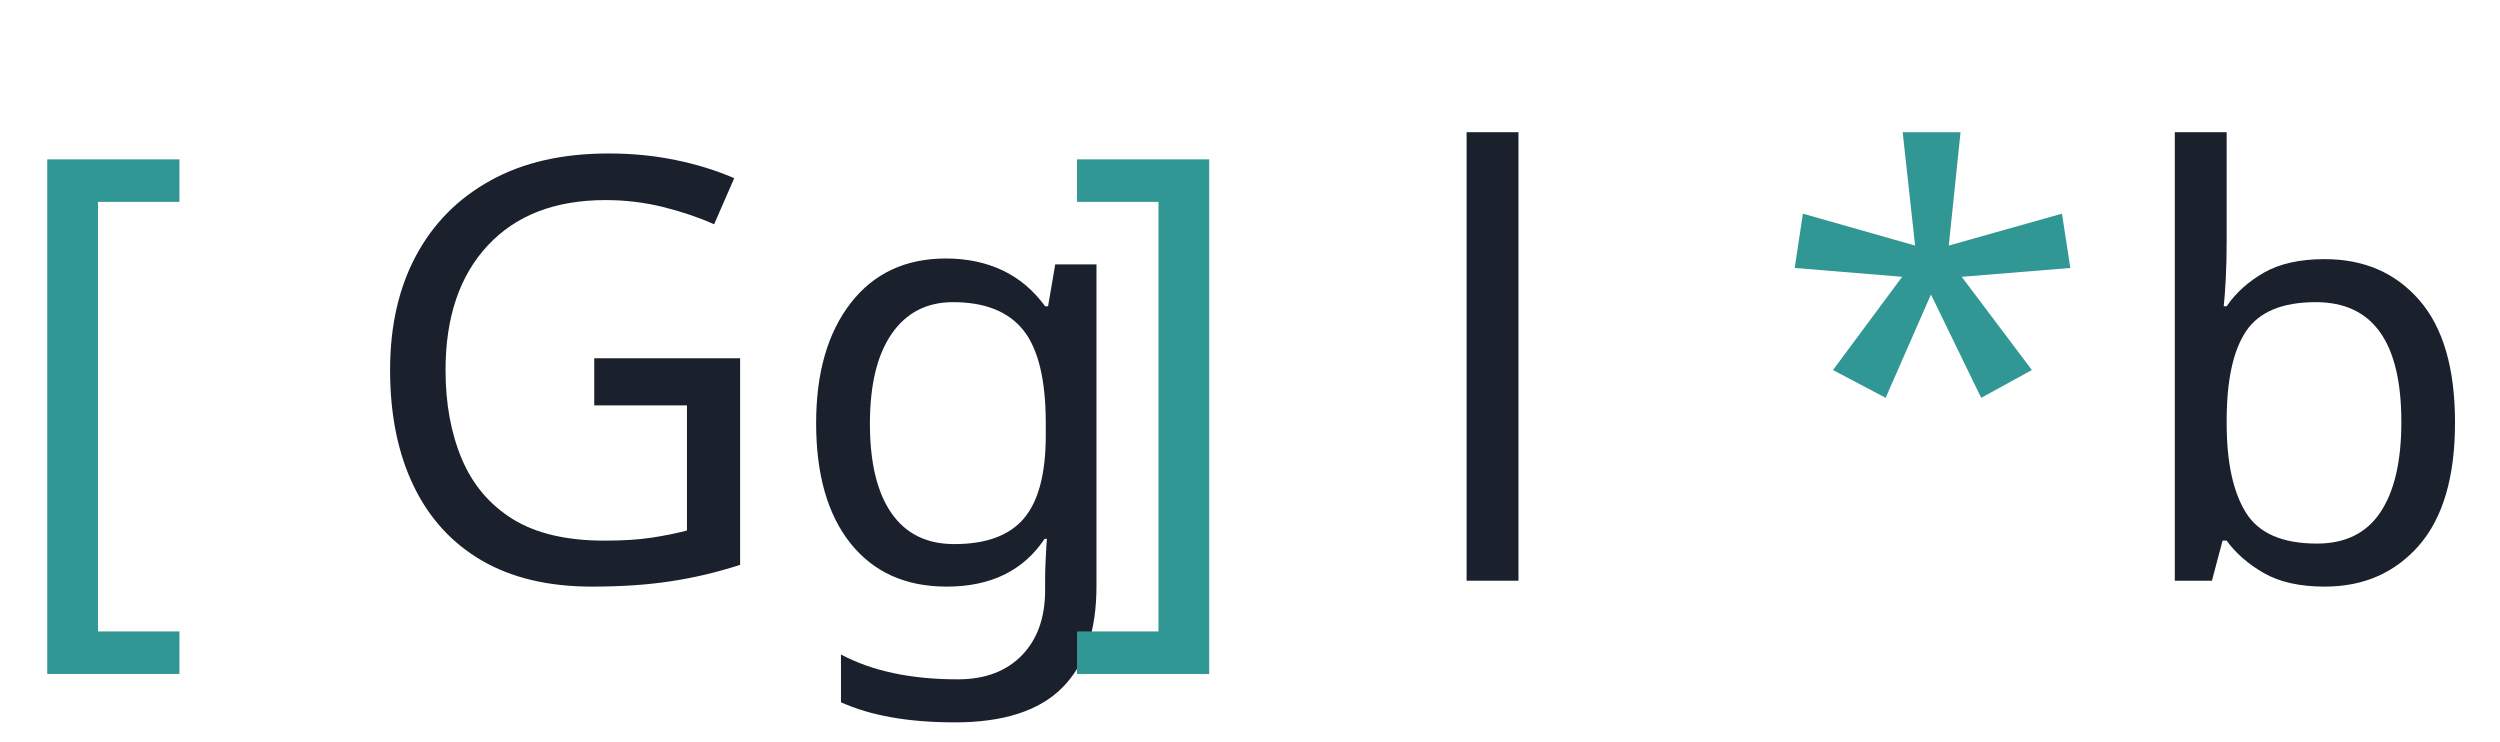
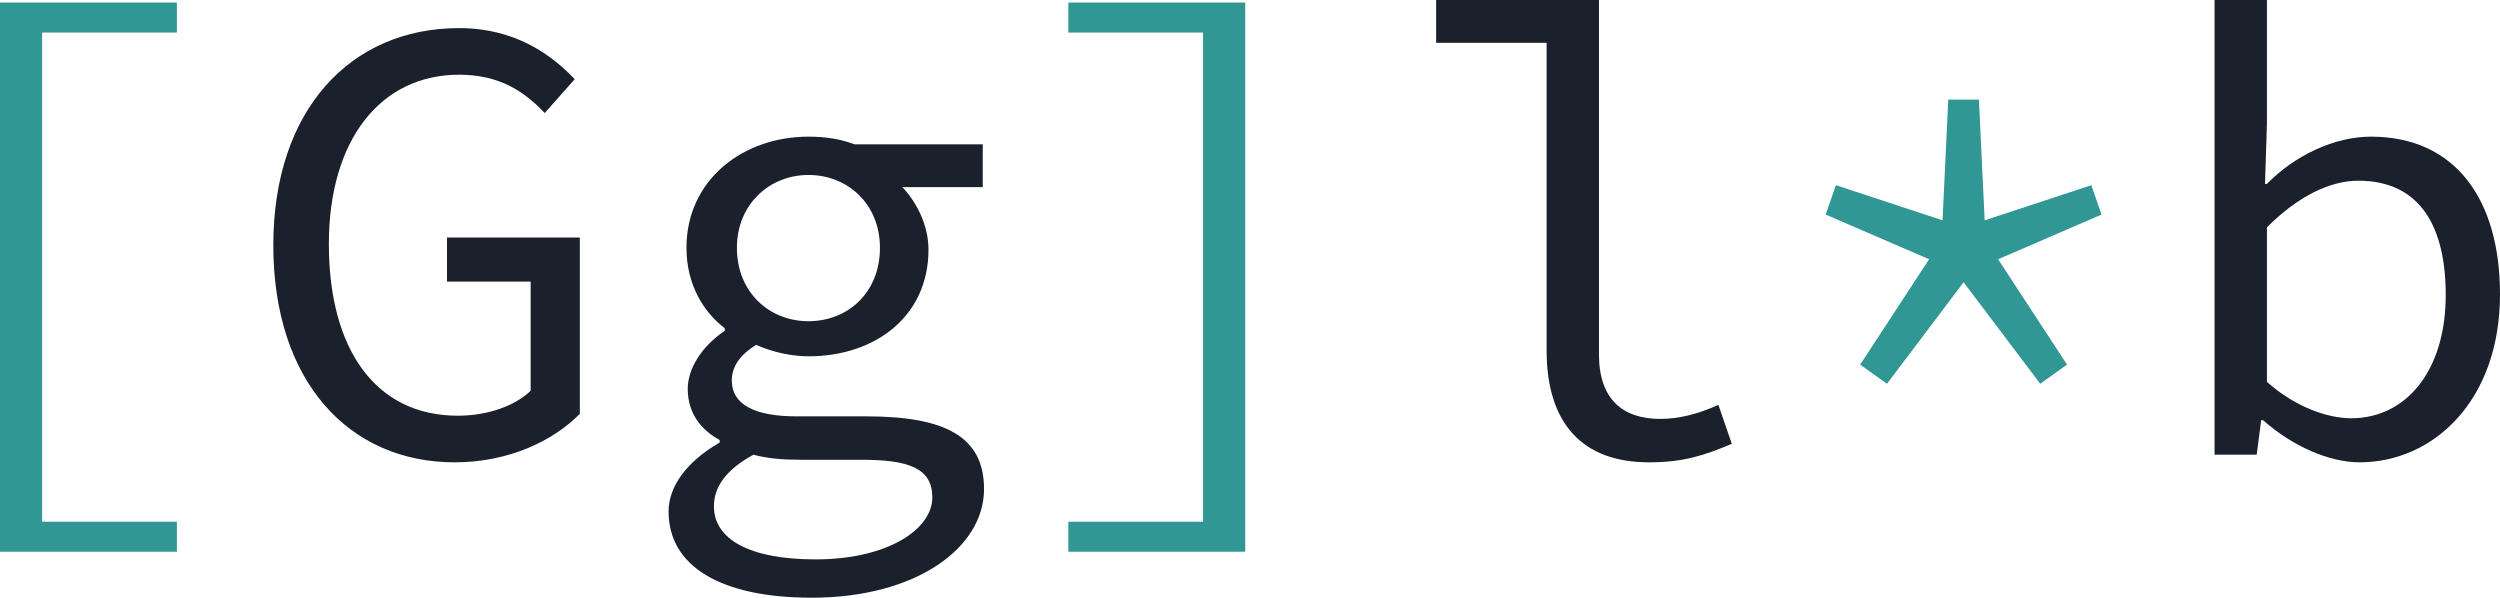
- <svg xmlns="http://www.w3.org/2000/svg" style="isolation:isolate" viewBox="920 421.496 305 90.504" width="305pt" height="90.504pt">
-   <text transform="matrix(1,0,0,1,920,492.344)" style="font-family:'Source Code Pro';font-weight:400;font-size:72px;font-style:normal;fill:#319795;stroke:none;">[</text>
-   <text transform="matrix(1,0,0,1,963.2,492.344)" style="font-family:'Source Code Pro';font-weight:400;font-size:72px;font-style:normal;fill:#1a202c;stroke:none;">Gg</text>
-   <text transform="matrix(1,0,0,1,1049.6,492.344)" style="font-family:'Source Code Pro';font-weight:400;font-size:72px;font-style:normal;fill:#319795;stroke:none;">]</text>
-   <text transform="matrix(1,0,0,1,1092.8,492.344)" style="font-family:'Source Code Pro';font-weight:400;font-size:72px;font-style:normal;fill:#1a202c;stroke:none;">l</text>
-   <text transform="matrix(1,0,0,1,1136,492.344)" style="font-family:'Source Code Pro';font-weight:400;font-size:72px;font-style:normal;fill:#319795;stroke:none;">*</text>
-   <text transform="matrix(1,0,0,1,1179.2,492.344)" style="font-family:'Source Code Pro';font-weight:400;font-size:72px;font-style:normal;fill:#1a202c;stroke:none;">b</text>
+ <svg xmlns="http://www.w3.org/2000/svg" style="isolation:isolate" viewBox="936.5 441.08 281.88 67.392" width="281.88pt" height="67.392pt">
+   <path d=" M 1202.54 493.208 C 1210.892 493.208 1218.38 486.224 1218.38 474.272 C 1218.38 463.472 1213.268 456.488 1203.836 456.488 C 1199.732 456.488 1195.268 458.576 1192.1 461.816 L 1191.884 461.816 L 1192.1 455.048 L 1192.1 441.08 L 1186.196 441.08 L 1186.196 492.344 L 1190.948 492.344 L 1191.452 488.456 L 1191.668 488.456 C 1194.98 491.408 1199.156 493.208 1202.54 493.208 Z  M 1201.604 488.24 C 1199.084 488.24 1195.412 487.088 1192.1 484.136 L 1192.1 466.712 C 1195.7 463.112 1199.3 461.456 1202.396 461.456 C 1209.38 461.456 1212.26 466.64 1212.26 474.344 C 1212.26 482.984 1207.724 488.24 1201.604 488.24 Z " fill="rgb(26,32,44)" />
+   <path d=" M 1149.26 484.352 L 1157.9 472.904 L 1166.54 484.352 L 1169.564 482.192 L 1161.788 470.312 L 1173.452 465.272 L 1172.3 461.96 L 1160.276 465.92 L 1159.628 452.312 L 1156.172 452.312 L 1155.524 465.92 L 1143.5 461.96 L 1142.348 465.272 L 1154.012 470.312 L 1146.236 482.192 L 1149.26 484.352 Z " fill="rgb(49,151,149)" />
+   <path d=" M 1122.404 493.208 C 1126.22 493.208 1128.524 492.488 1131.764 491.12 L 1130.252 486.728 C 1127.876 487.808 1125.716 488.312 1123.7 488.312 C 1119.524 488.312 1116.788 486.152 1116.788 481.04 L 1116.788 441.08 L 1098.428 441.08 L 1098.428 445.904 L 1110.884 445.904 L 1110.884 480.608 C 1110.884 488.888 1114.988 493.208 1122.404 493.208 Z " fill="rgb(26,32,44)" />
+   <path d=" M 1056.956 503.288 L 1076.9 503.288 L 1076.9 441.368 L 1056.956 441.368 L 1056.956 444.752 L 1072.148 444.752 L 1072.148 499.904 L 1056.956 499.904 L 1056.956 503.288 Z " fill="rgb(49,151,149)" />
+   <path d=" M 987.764 493.208 C 993.884 493.208 998.924 490.76 1001.876 487.736 L 1001.876 467.864 L 986.9 467.864 L 986.9 472.832 L 996.332 472.832 L 996.332 485.144 C 994.532 486.872 991.436 487.952 988.124 487.952 C 978.836 487.952 973.58 480.464 973.58 468.584 C 973.58 456.848 979.412 449.504 988.268 449.504 C 992.804 449.504 995.612 451.376 997.916 453.824 L 1001.3 450.008 C 998.636 447.2 994.532 444.248 988.268 444.248 C 976.028 444.248 967.316 453.464 967.316 468.728 C 967.316 484.136 975.884 493.208 987.764 493.208 Z  M 1028.012 508.472 C 1039.892 508.472 1047.452 502.784 1047.452 496.232 C 1047.452 490.328 1043.132 488.024 1034.132 488.024 L 1026.284 488.024 C 1021.676 488.024 1019.012 486.728 1019.012 483.992 C 1019.012 482.336 1020.02 481.04 1021.748 479.96 C 1023.692 480.824 1025.852 481.256 1027.652 481.256 C 1035.212 481.256 1041.188 476.72 1041.188 469.232 C 1041.188 466.424 1039.82 463.832 1038.236 462.176 L 1047.308 462.176 L 1047.308 457.352 L 1032.836 457.352 C 1031.324 456.776 1029.668 456.488 1027.652 456.488 C 1020.236 456.488 1013.9 461.384 1013.9 469.016 C 1013.9 473.192 1015.844 476.288 1018.22 478.088 L 1018.22 478.376 C 1015.556 480.176 1014.044 482.696 1014.044 484.928 C 1014.044 487.88 1015.772 489.68 1017.644 490.688 L 1017.644 490.976 C 1013.9 493.136 1011.884 495.944 1011.884 498.752 C 1011.884 504.944 1017.788 508.472 1028.012 508.472 Z  M 1027.652 477.296 C 1023.26 477.296 1019.588 474.056 1019.588 469.016 C 1019.588 464.12 1023.26 460.808 1027.652 460.808 C 1032.116 460.808 1035.716 464.12 1035.716 469.016 C 1035.716 474.056 1032.116 477.296 1027.652 477.296 Z  M 1028.444 504.152 C 1020.956 504.152 1016.996 501.848 1016.996 498.176 C 1016.996 496.16 1018.148 494.144 1021.46 492.344 C 1022.972 492.776 1024.772 492.92 1026.788 492.92 L 1033.628 492.92 C 1038.956 492.92 1041.62 493.856 1041.62 497.168 C 1041.62 500.768 1036.58 504.152 1028.444 504.152 Z " fill="rgb(26,32,44)" />
+   <path d=" M 936.5 503.288 L 956.444 503.288 L 956.444 499.904 L 941.252 499.904 L 941.252 444.752 L 956.444 444.752 L 956.444 441.368 L 936.5 441.368 L 936.5 503.288 Z " fill="rgb(49,151,149)" />
</svg>
